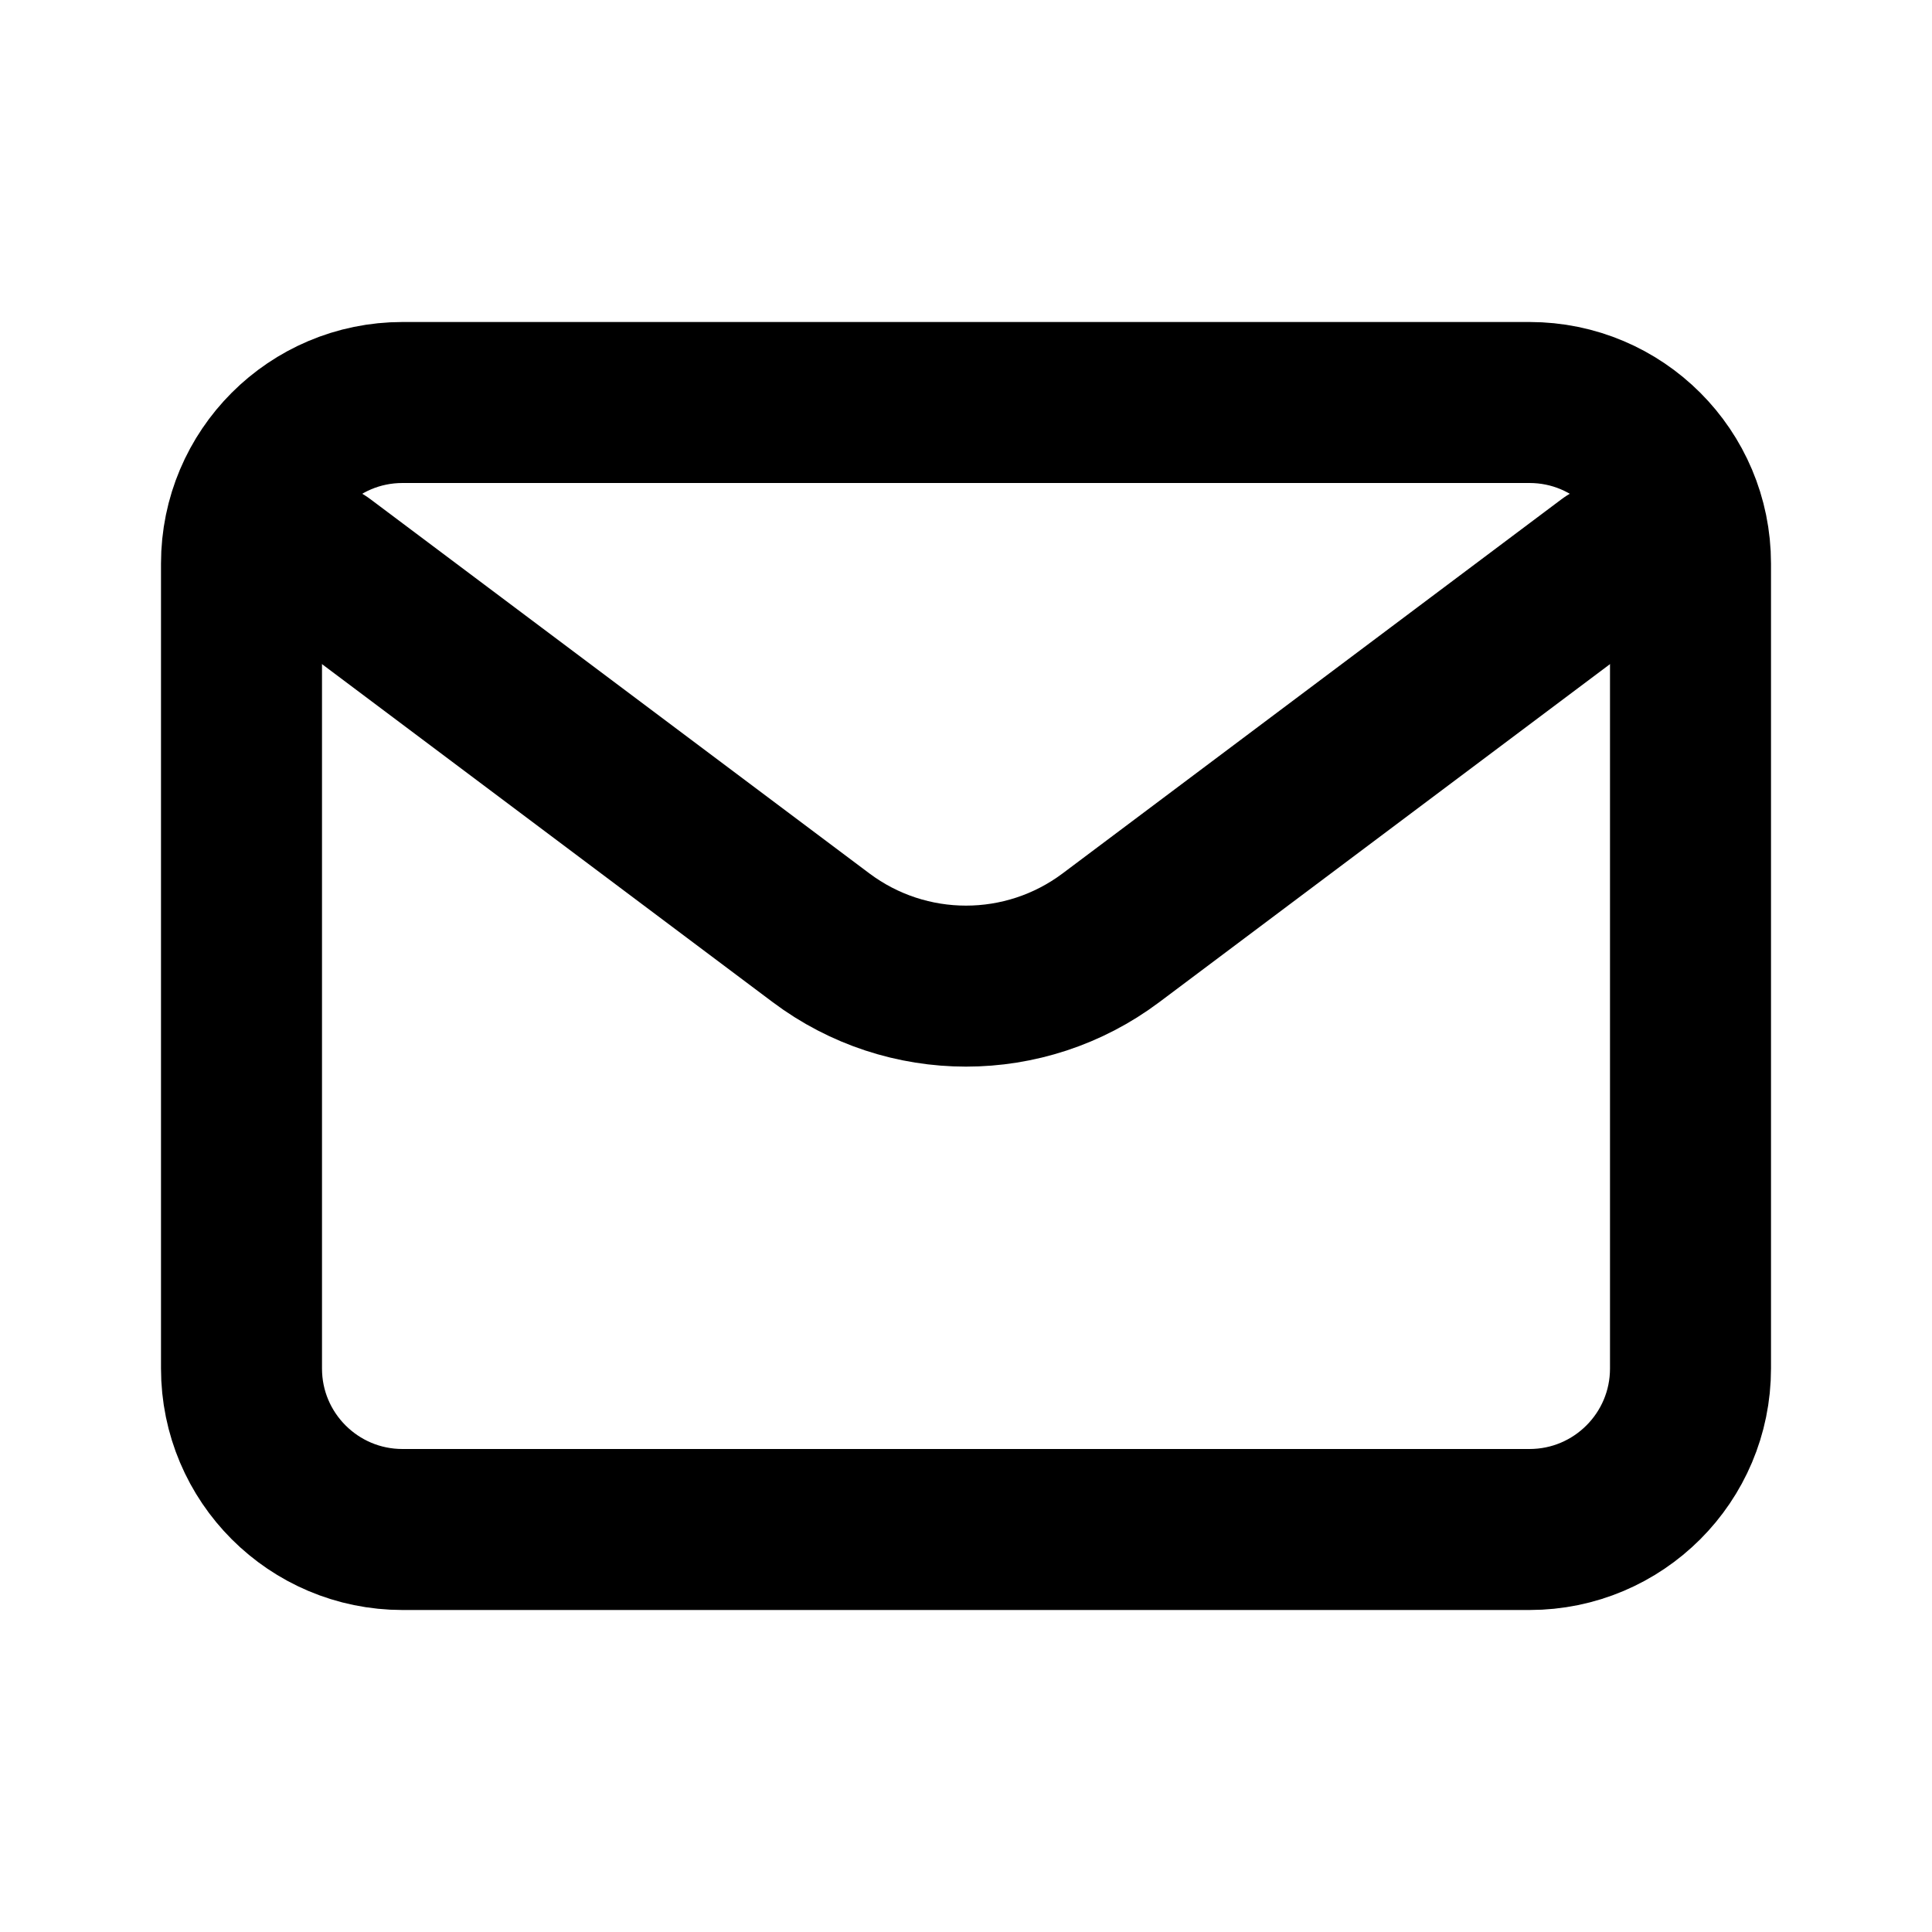
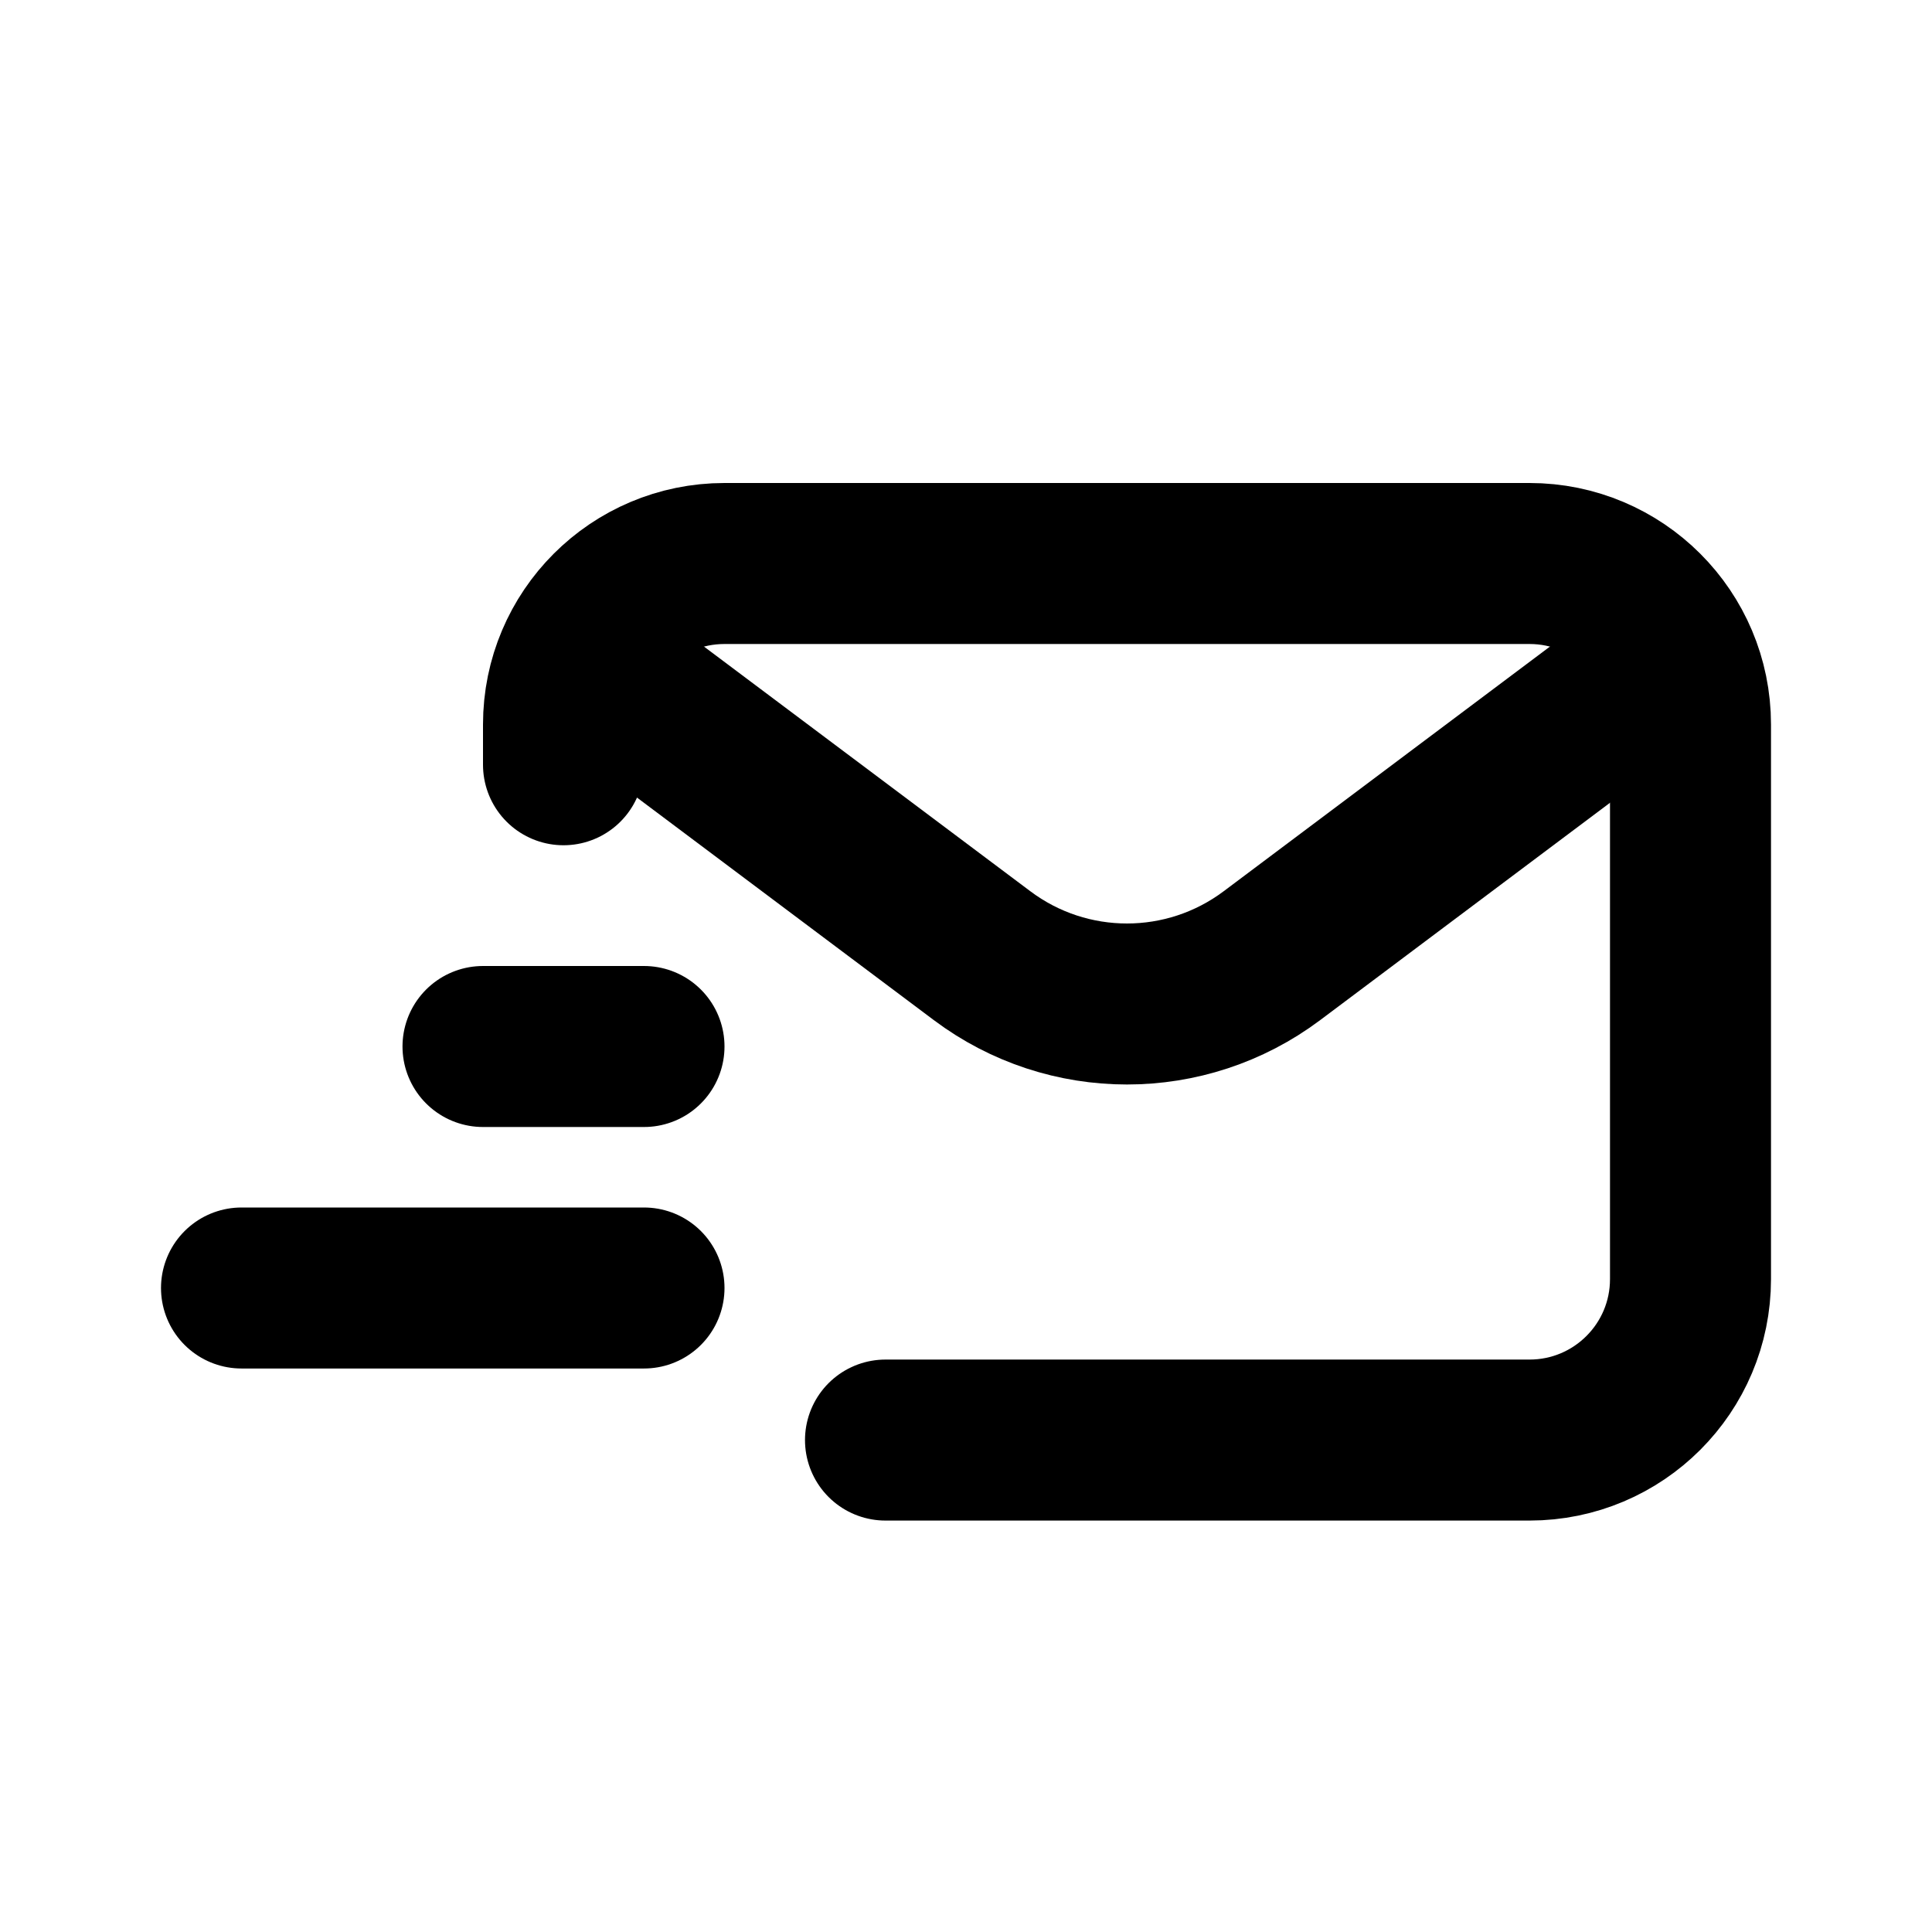
<svg xmlns="http://www.w3.org/2000/svg" width="800px" height="800px" viewBox="0 0 24 24" fill="none">
-   <path d="M4 7L10.2 11.65C11.267 12.45 12.733 12.45 13.8 11.65L20 7" stroke="#000000" stroke-width="2" stroke-linecap="round" stroke-linejoin="round" />
-   <rect x="3" y="5" width="18" height="14" rx="2" stroke="#000000" stroke-width="2" stroke-linecap="round" />
+   <path d="M7.777 8.556L12.2 11.872C13.266 12.672 14.733 12.672 15.8 11.872L20.222 8.556" stroke="#000000" stroke-width="2" stroke-linecap="round" stroke-linejoin="round" />
+   <path d="M11 17.889H19C20.105 17.889 21 16.994 21 15.889V9C21 7.895 20.105 7 19 7H9C7.895 7 7 7.895 7 9V9.5" stroke="#000000" stroke-width="2" stroke-linecap="round" />
+   <path d="M8 13L6 13" stroke="#000000" stroke-width="2" stroke-linecap="round" stroke-linejoin="round" />
+   <path d="M8 16L3 16" stroke="#000000" stroke-width="2" stroke-linecap="round" stroke-linejoin="round" />
</svg>
